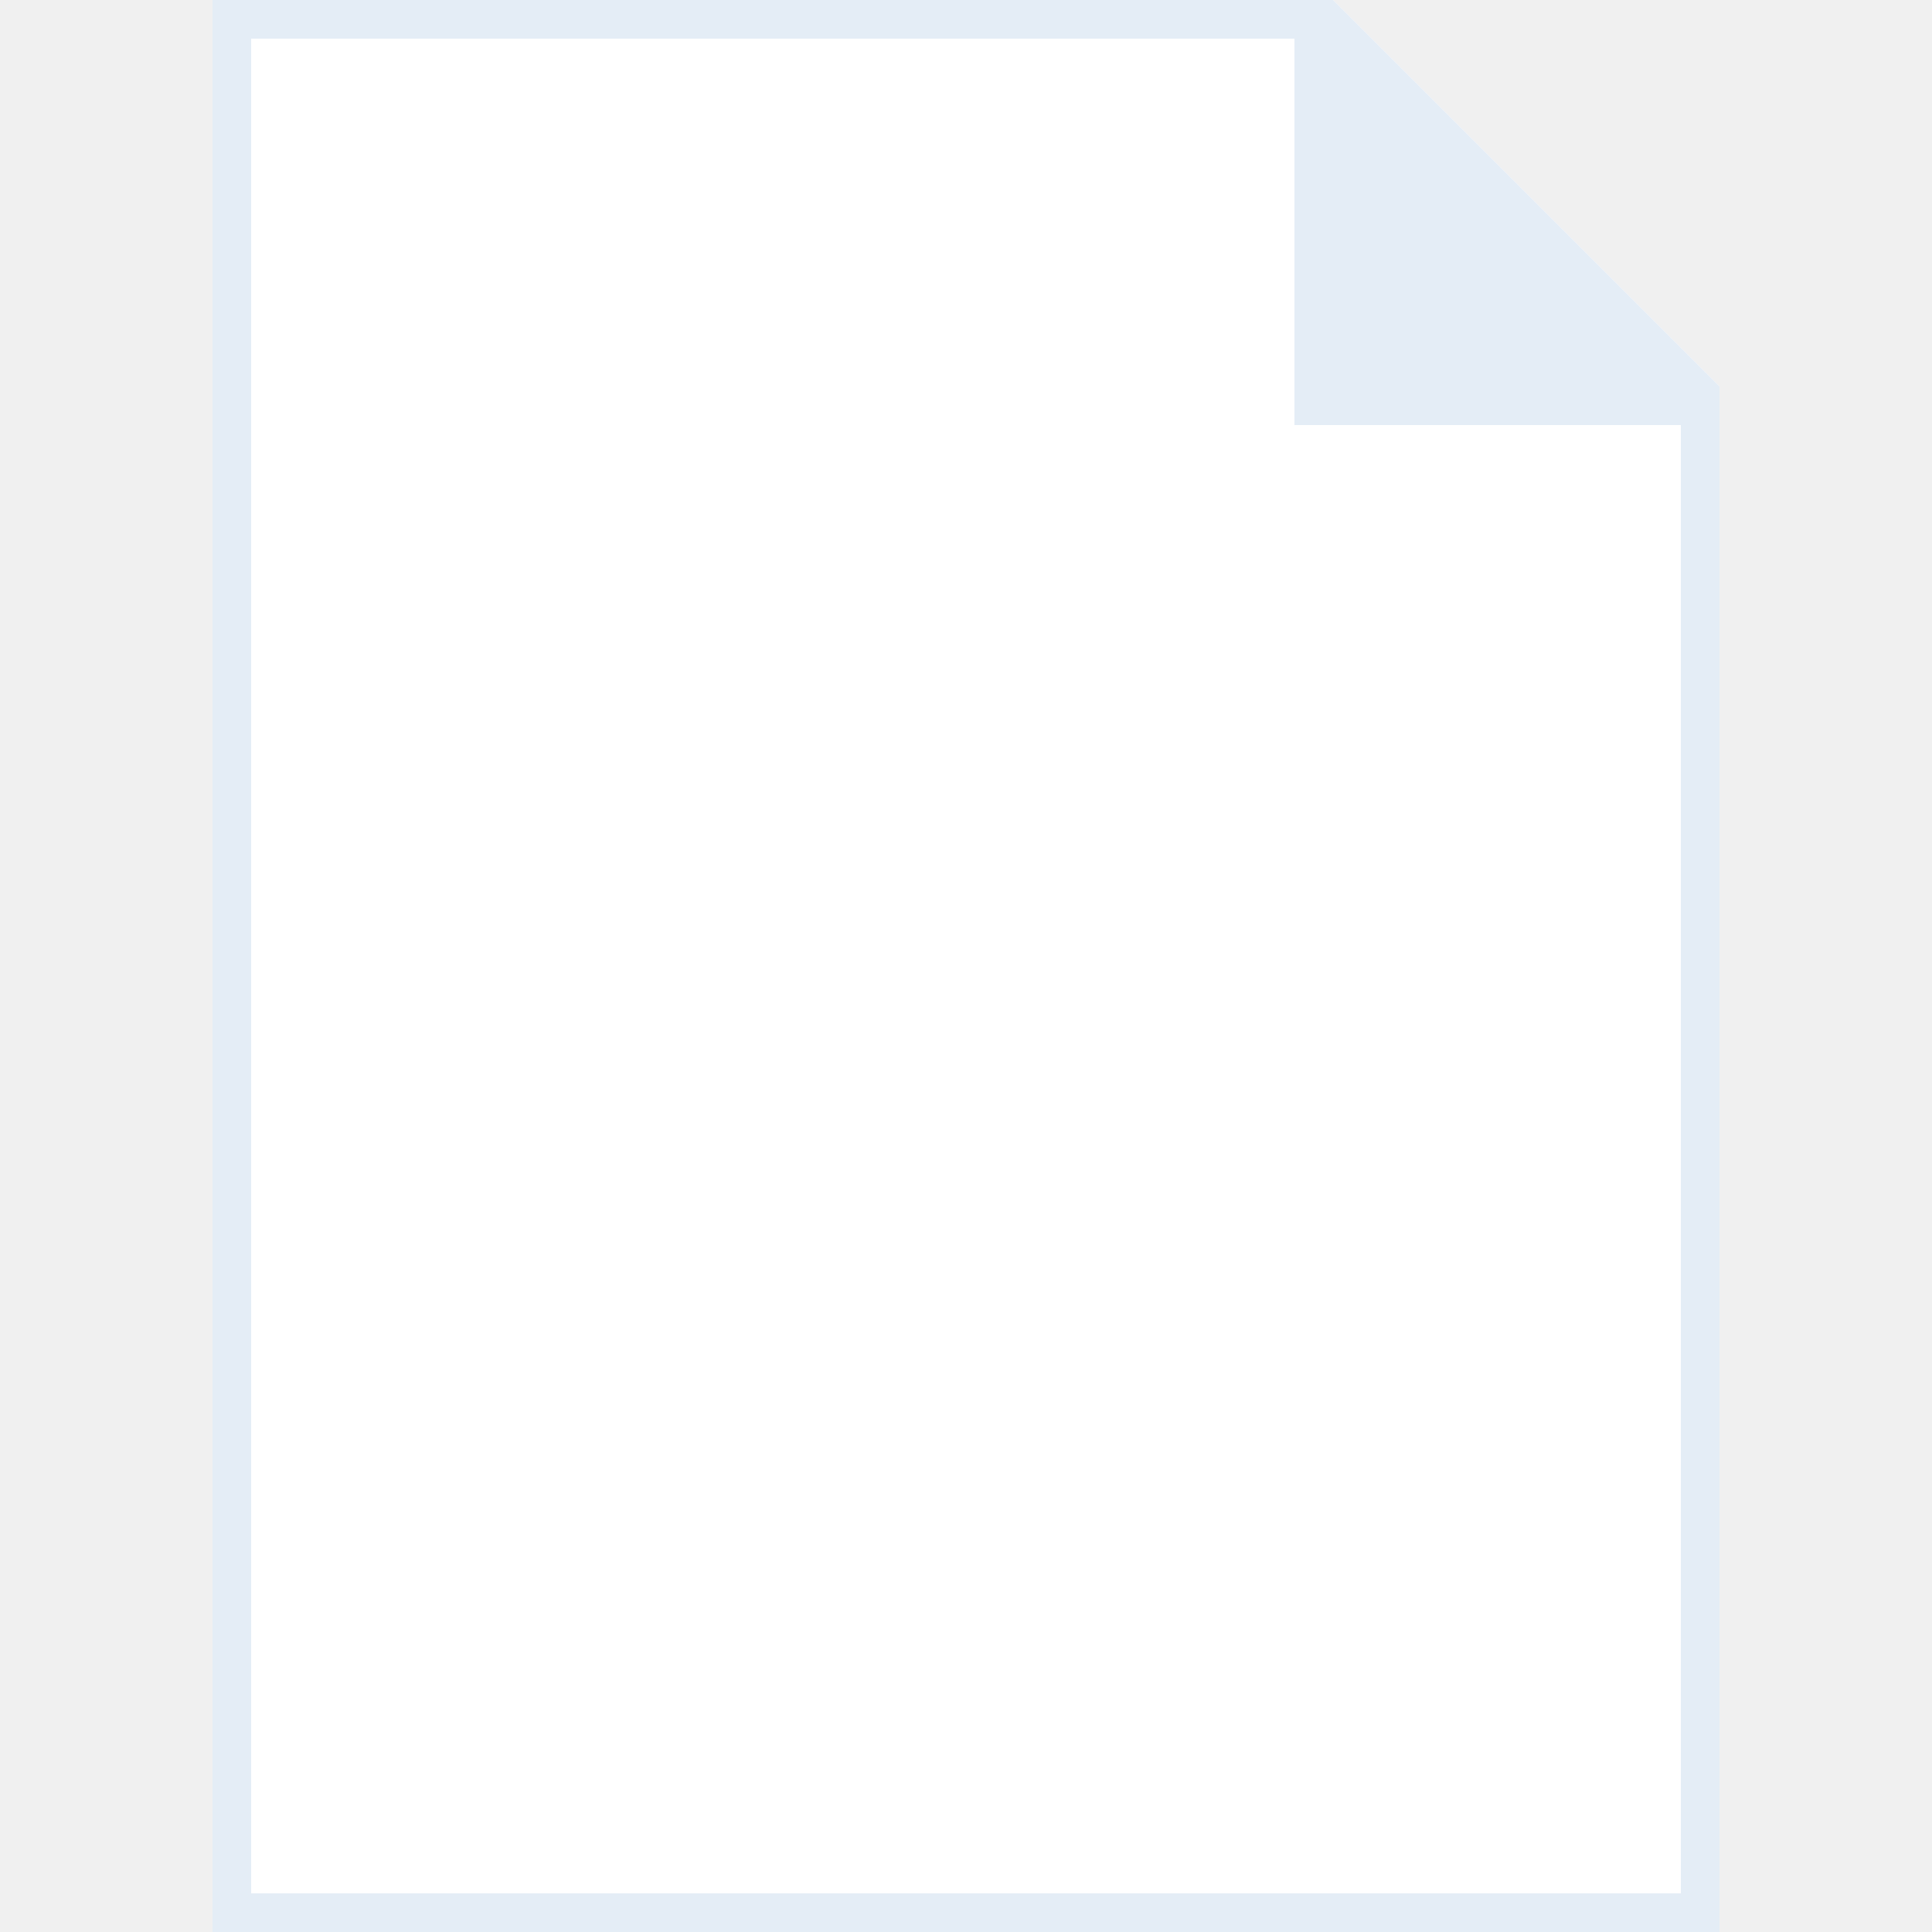
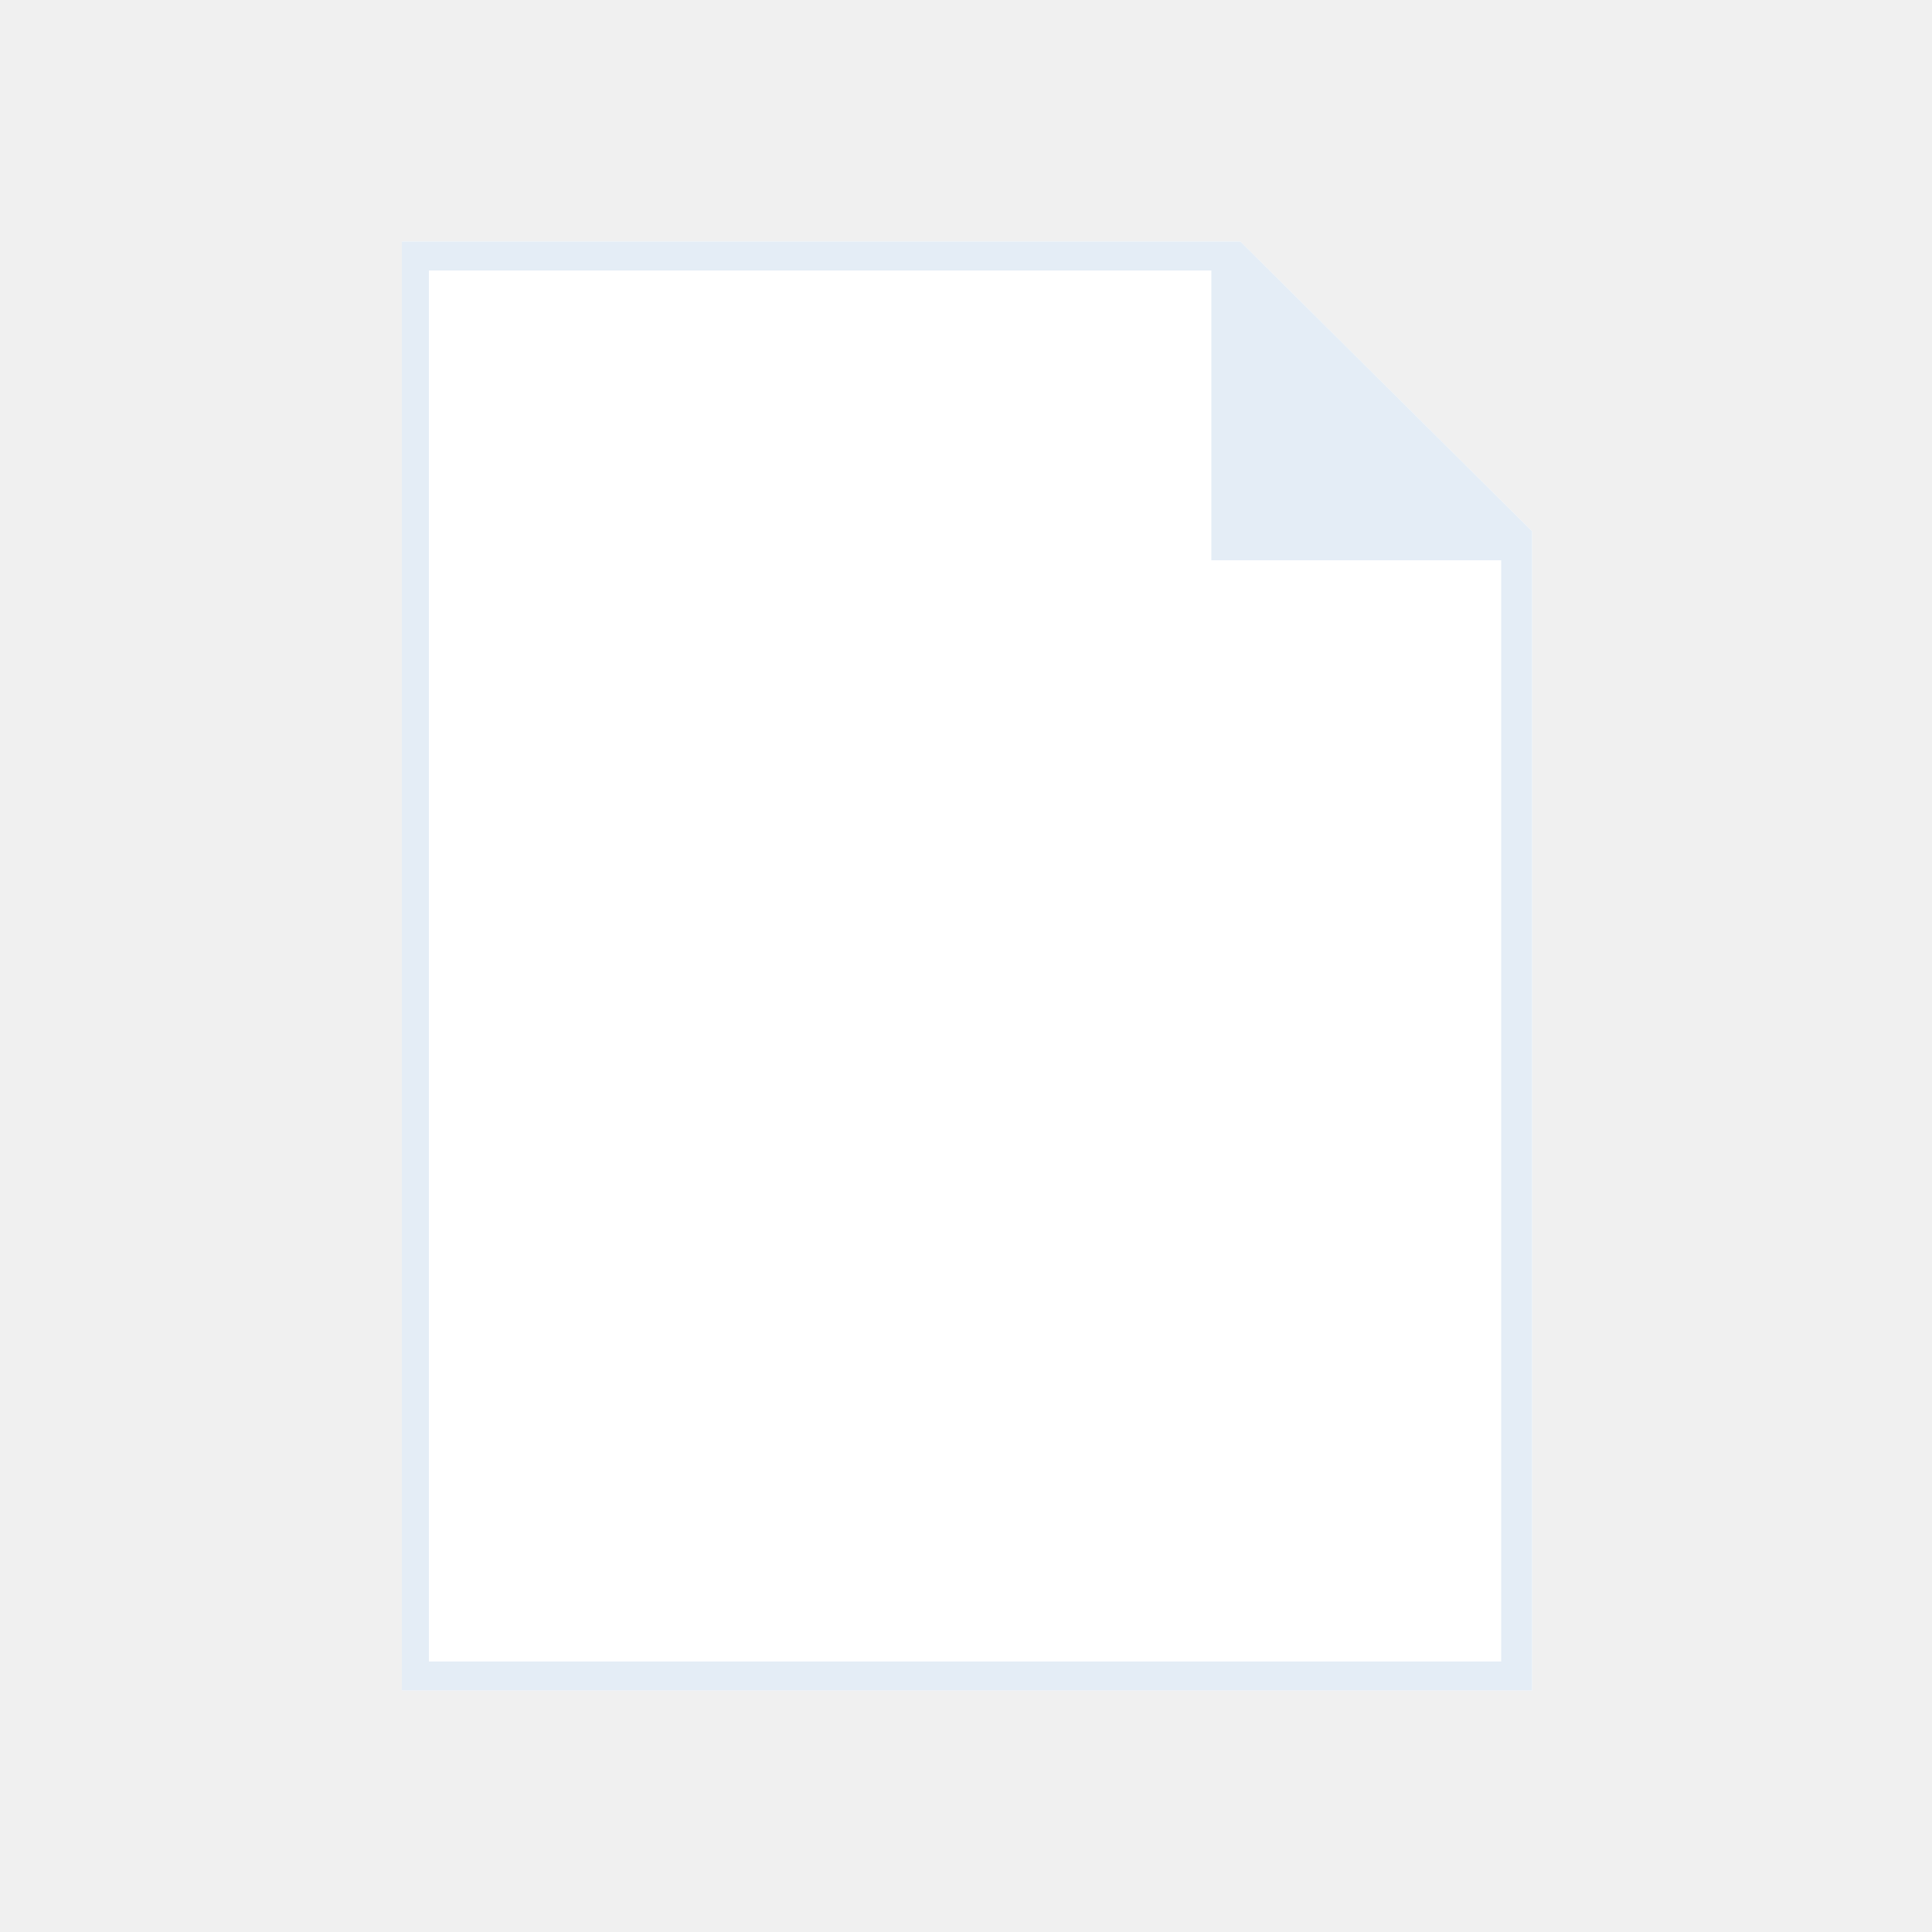
<svg xmlns="http://www.w3.org/2000/svg" version="1.1" id="Layer_1" x="0px" y="0px" viewBox="0 0 100 100" style="enable-background:new 0 0 100 100;" xml:space="preserve">
  <style type="text/css">
- 	.st0{fill-rule:evenodd;clip-rule:evenodd;fill:#FFFFFF;enable-background:new    ;}
- 	.st1{fill-rule:evenodd;clip-rule:evenodd;fill:#e4edf6;enable-background:new    ;}
+ 	.st0{fill-rule:evenodd;clip-rule:evenodd;fill:#FFFFFF;}
+ 	.st1{fill-rule:evenodd;clip-rule:evenodd;fill:#E4EDF6;}
</style>
-   <path class="st0" d="M69,0H11v100h78V20L69,0z" />
-   <path class="st1" d="M69,0H11v100h78V20L69,0z M87,98H13V2h54v20h20V98z" />
+   <path class="st0" d="M64.2,12.5H20.8v75h58.5v-60L64.2,12.5z" />
+   <path class="st1" d="M64.2,12.5H20.8v75h58.5v-60L64.2,12.5z M77.8,86H22.2V14h40.5v15h15V86z" />
</svg>
